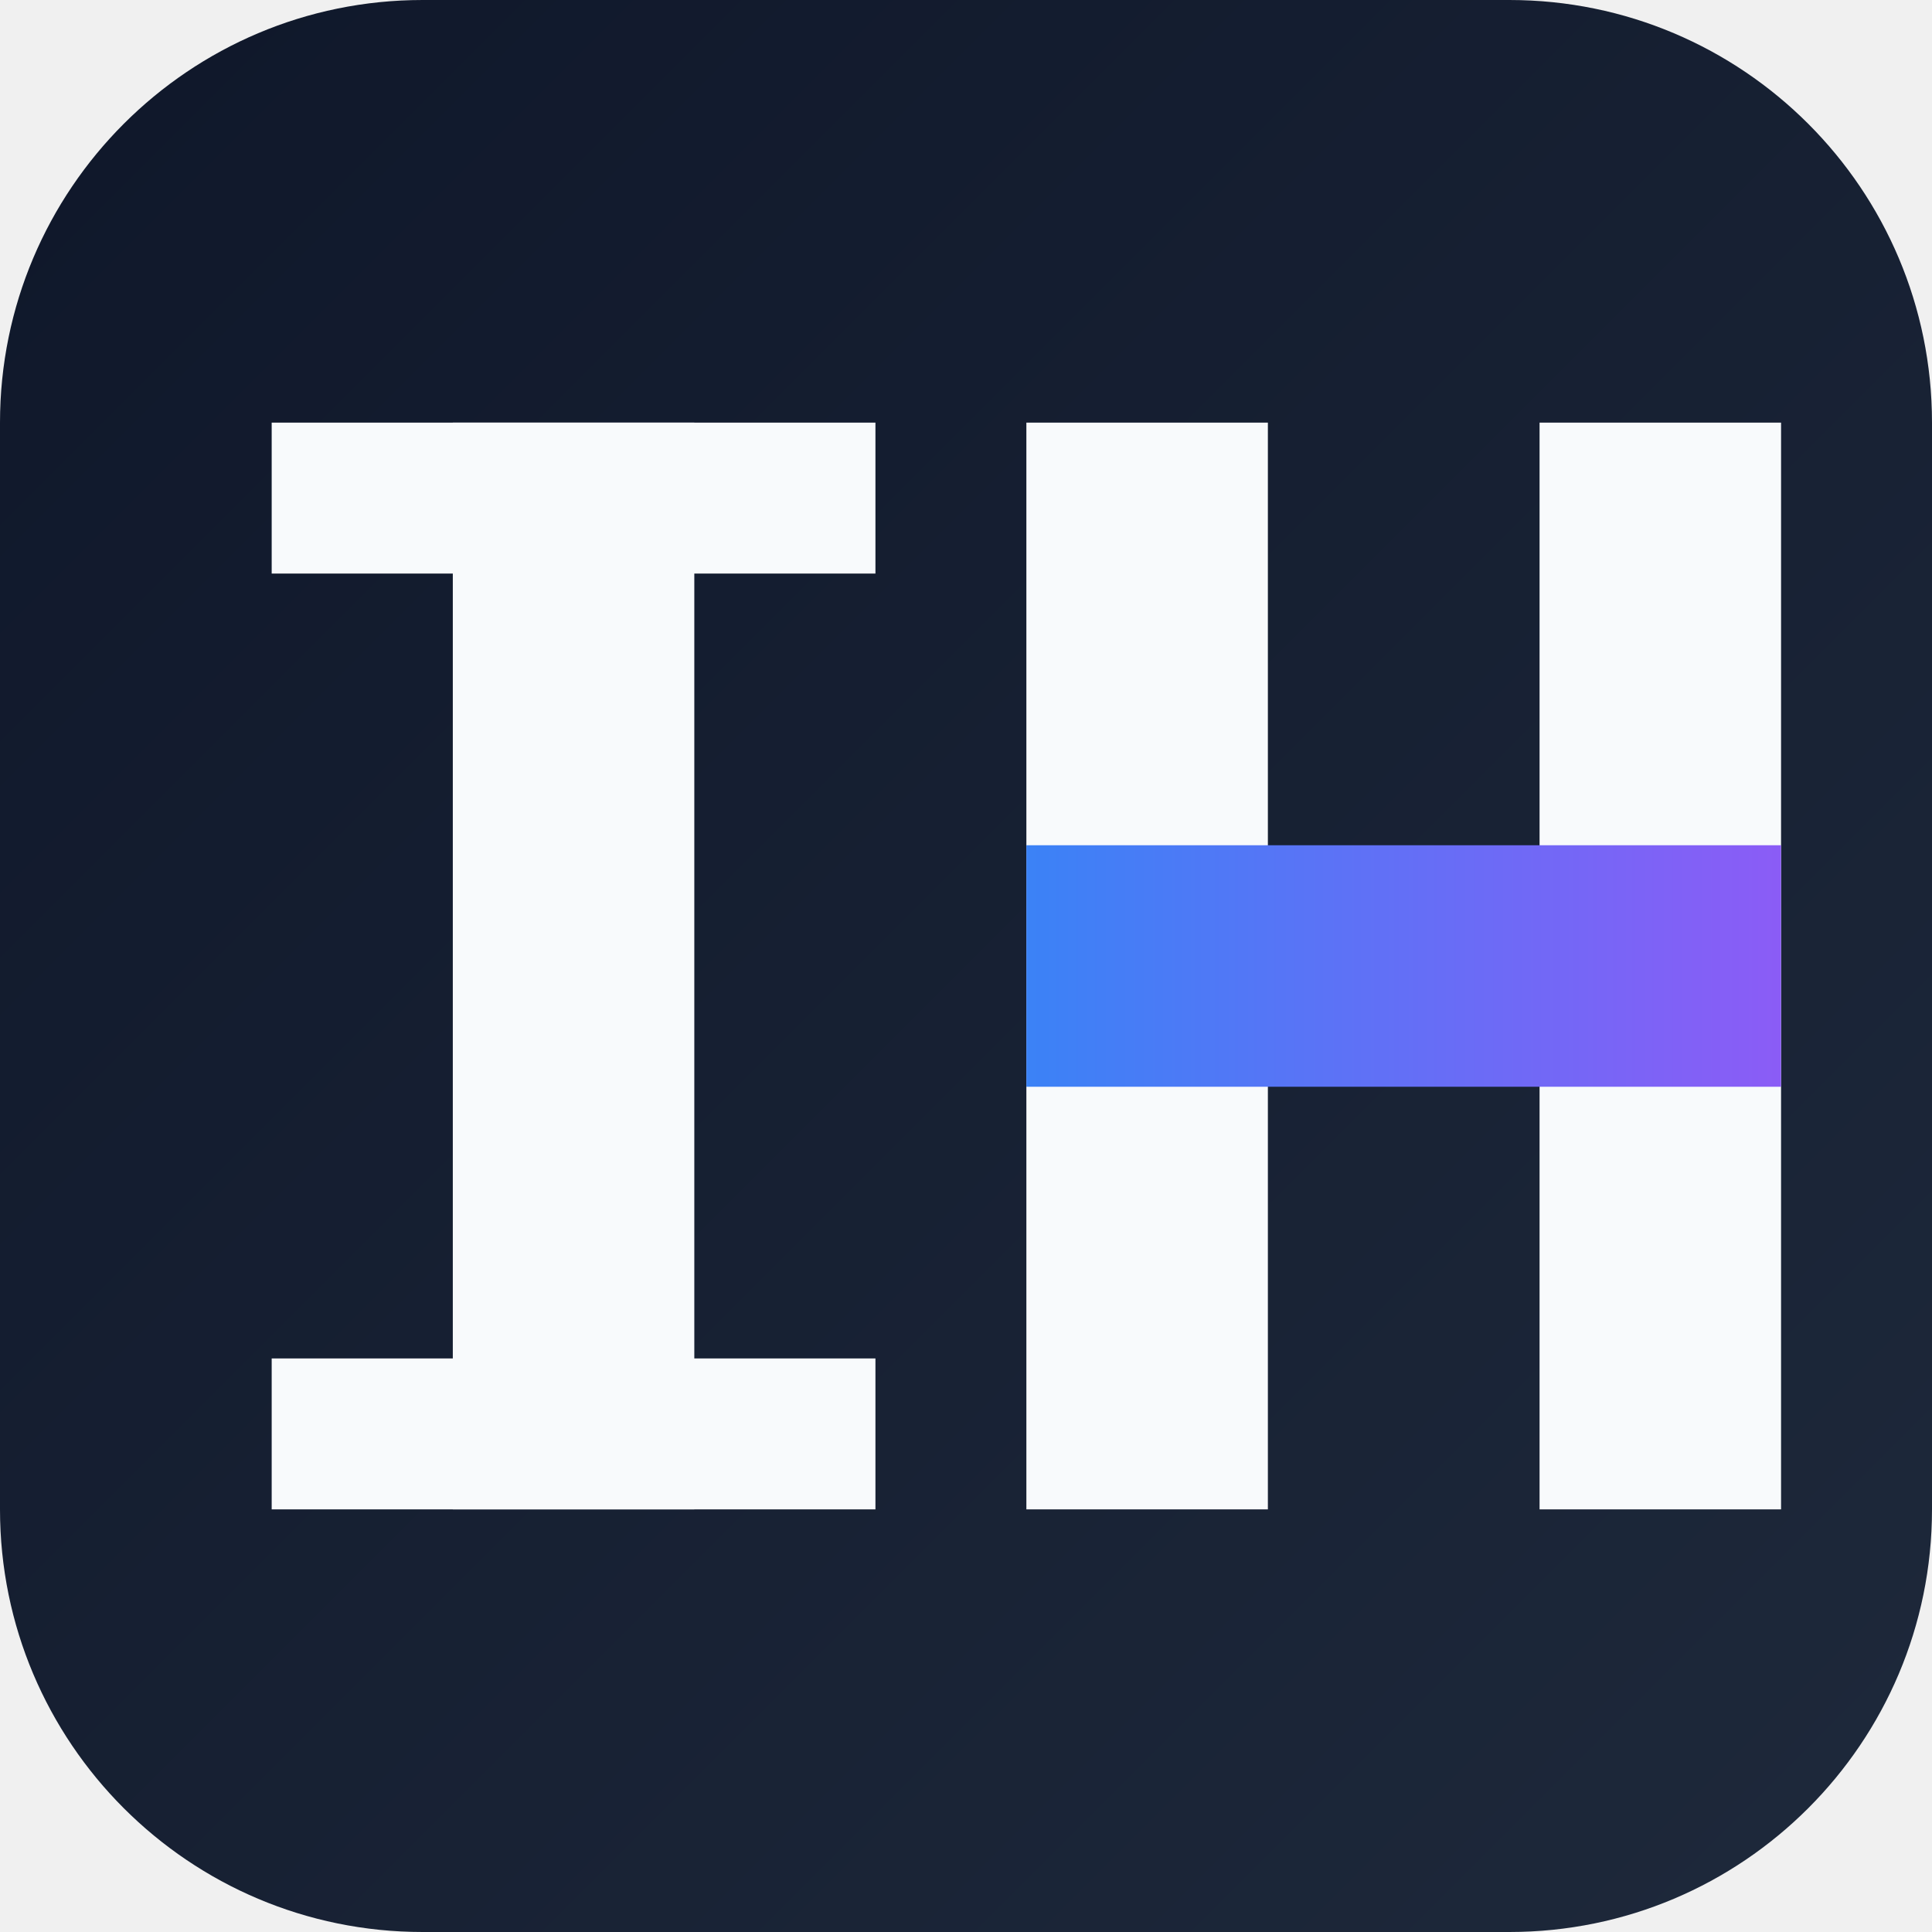
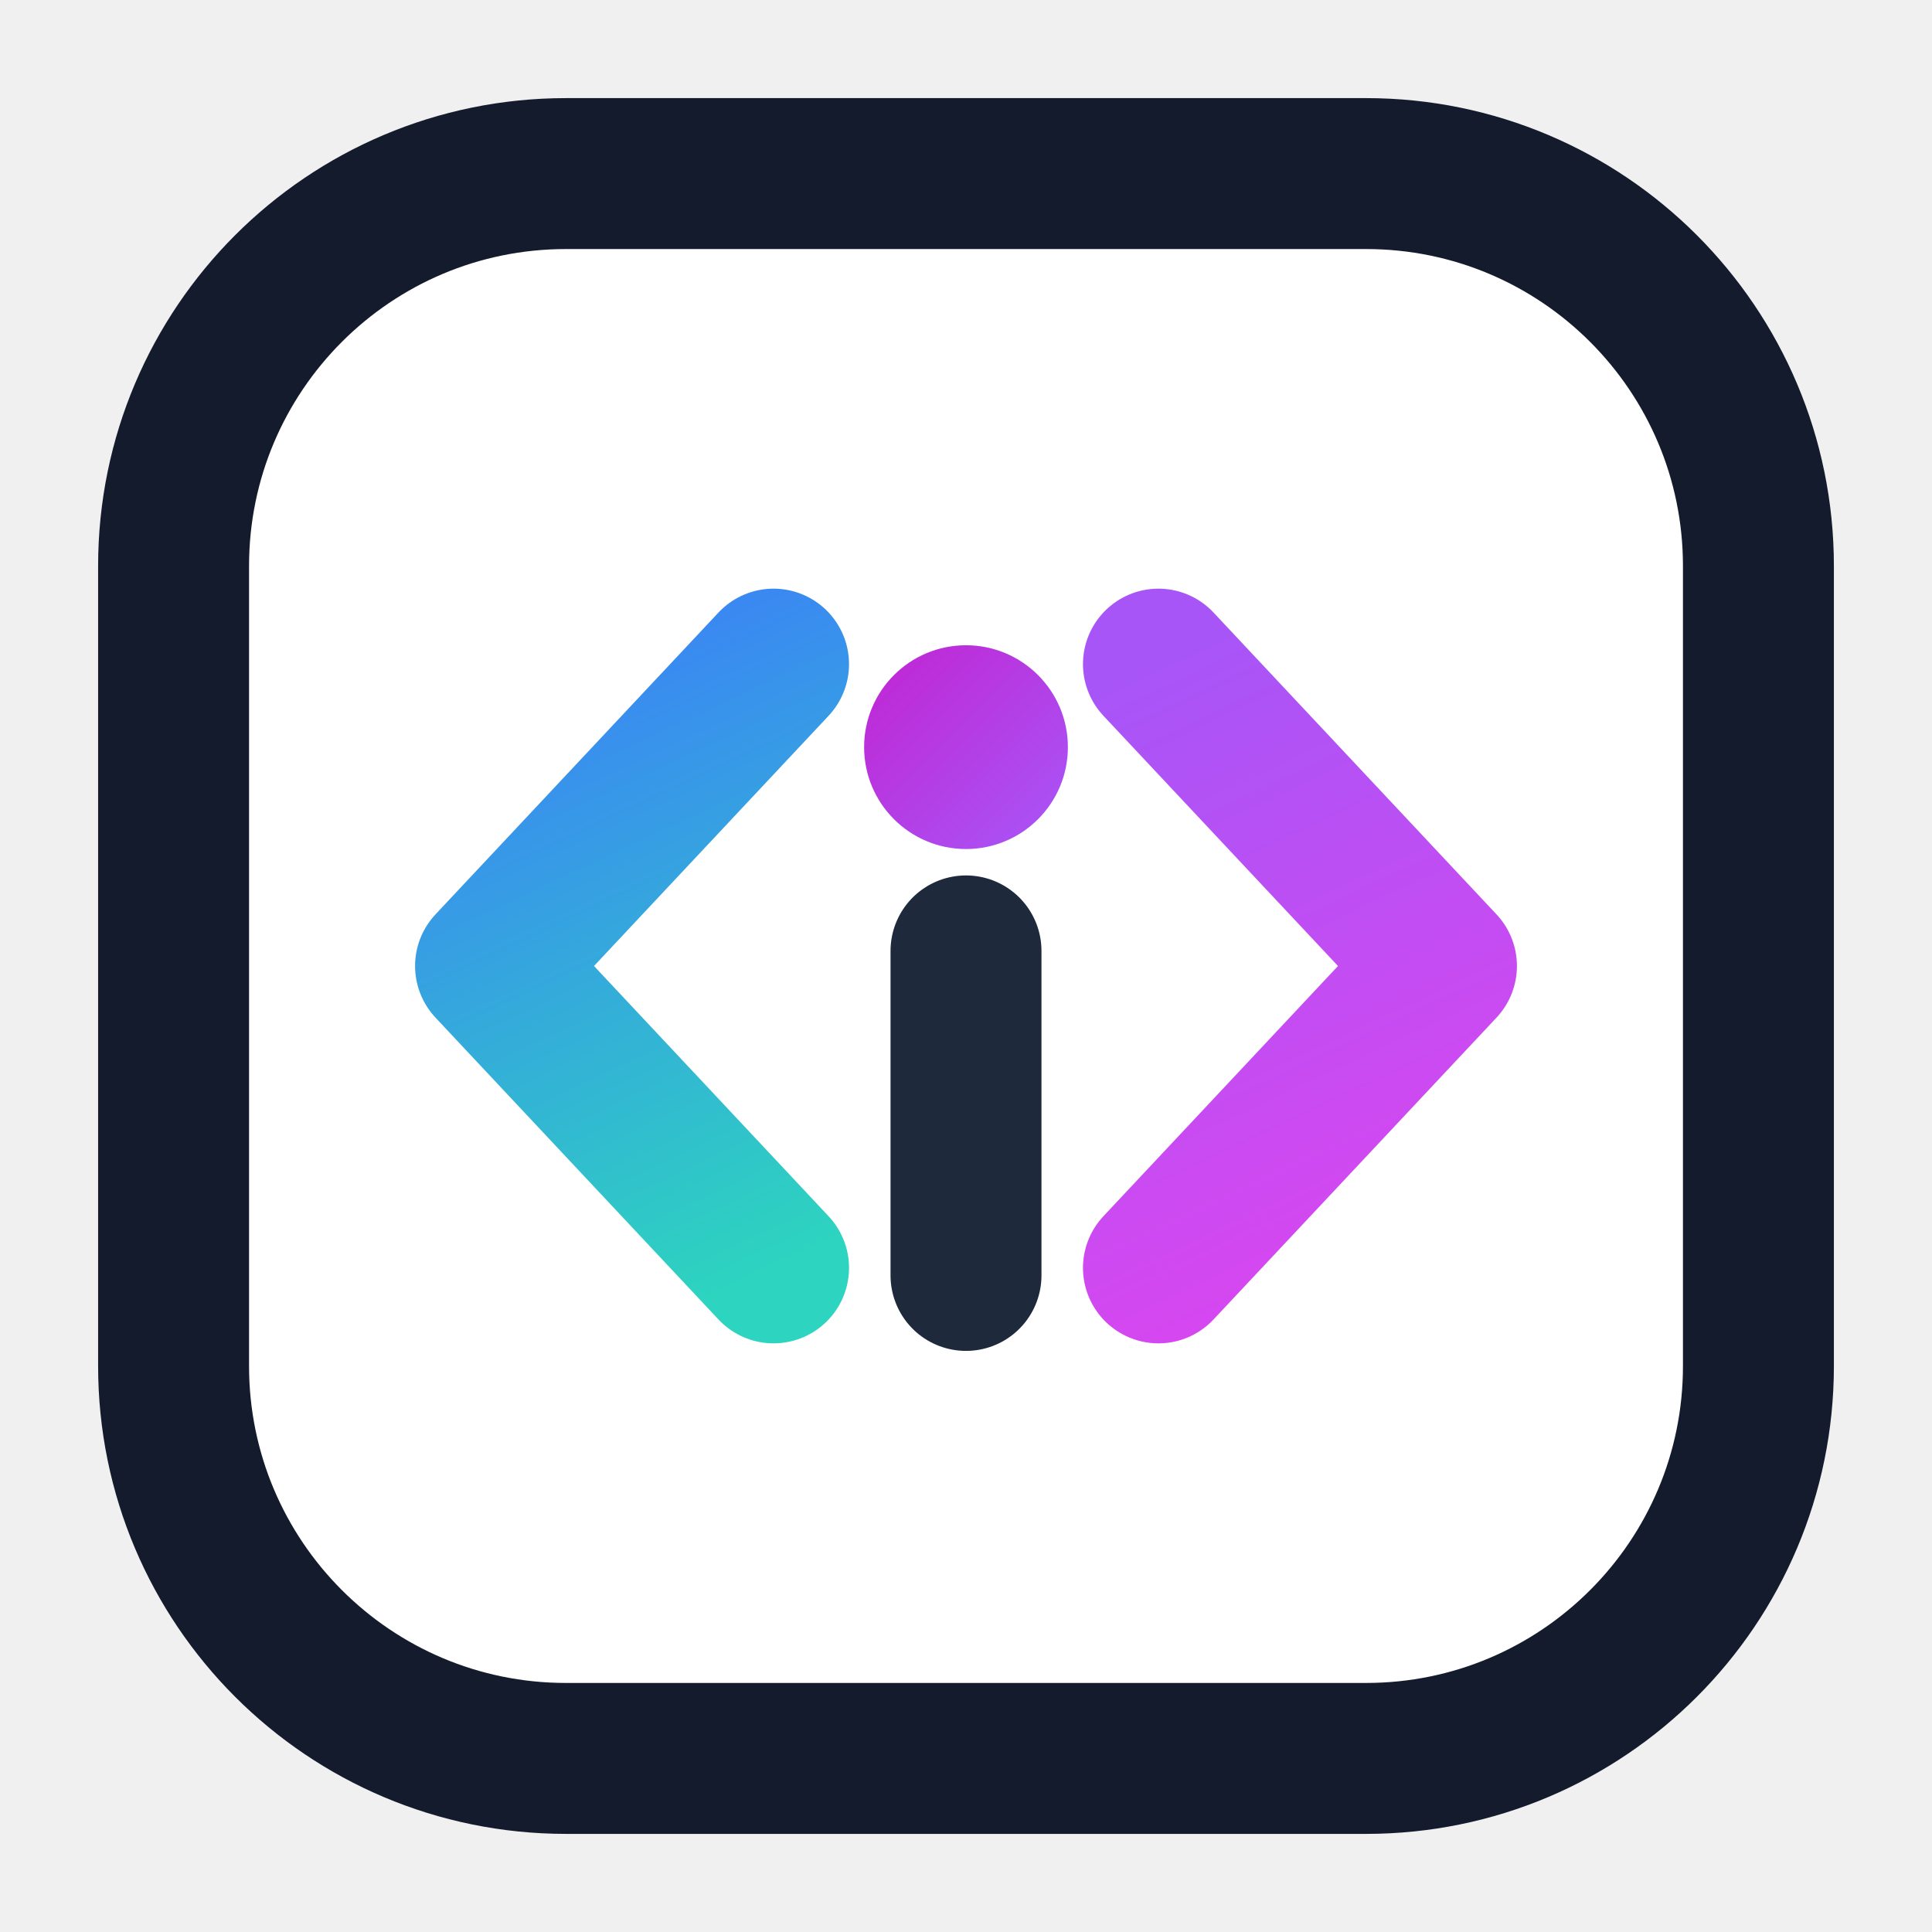
- <svg xmlns="http://www.w3.org/2000/svg" viewBox="0 0 64 64">
+ <svg xmlns="http://www.w3.org/2000/svg" viewBox="0 0 512 512" role="img" aria-label="ismaelhv">
  <defs>
-     <linearGradient id="ihv-bg" x1="0" y1="0" x2="1" y2="1">
-       <stop offset="0" stop-color="#0f172a" />
-       <stop offset="1" stop-color="#1e293b" />
+     <linearGradient id="ihv-left" x1="130" y1="176" x2="205" y2="336" gradientUnits="userSpaceOnUse">
+       <stop offset="0" stop-color="#3B82F6" />
+       <stop offset="1" stop-color="#2DD4BF" />
    </linearGradient>
-     <linearGradient id="ihv-acc" x1="0" y1="0" x2="1" y2="0">
-       <stop offset="0" stop-color="#3b82f6" />
-       <stop offset="1" stop-color="#8b5cf6" />
+     <linearGradient id="ihv-right" x1="307" y1="176" x2="382" y2="336" gradientUnits="userSpaceOnUse">
+       <stop offset="0" stop-color="#A855F7" />
+       <stop offset="1" stop-color="#D946EF" />
+     </linearGradient>
+     <linearGradient id="ihv-dot" x1="232" y1="172" x2="282" y2="222" gradientUnits="userSpaceOnUse">
+       <stop offset="0" stop-color="#C026D3" />
+       <stop offset="1" stop-color="#A855F7" />
    </linearGradient>
  </defs>
-   <rect width="64" height="64" rx="14" fill="url(#ihv-bg)" />
-   <rect x="9" y="14" width="20" height="5" fill="#f8fafc" />
-   <rect x="15" y="14" width="8" height="36" fill="#f8fafc" />
-   <rect x="9" y="45" width="20" height="5" fill="#f8fafc" />
-   <rect x="34" y="14" width="8" height="36" fill="#f8fafc" />
-   <rect x="51" y="14" width="8" height="36" fill="#f8fafc" />
-   <rect x="34" y="28" width="25" height="8" fill="url(#ihv-acc)" />
+   <rect x="46" y="46" width="420" height="420" rx="104" fill="#FFFFFF" stroke="#141B2D" stroke-width="40" />
+   <g fill="none" stroke-width="40" stroke-linecap="round" stroke-linejoin="round">
+     <path d="M205 176 L130 256 L205 336" stroke="url(#ihv-left)" />
+     <path d="M307 176 L382 256 L307 336" stroke="url(#ihv-right)" />
+     <path d="M256 252 L256 338" stroke="#1E293B" />
+   </g>
+   <circle cx="256" cy="198" r="27" fill="url(#ihv-dot)" />
</svg>
